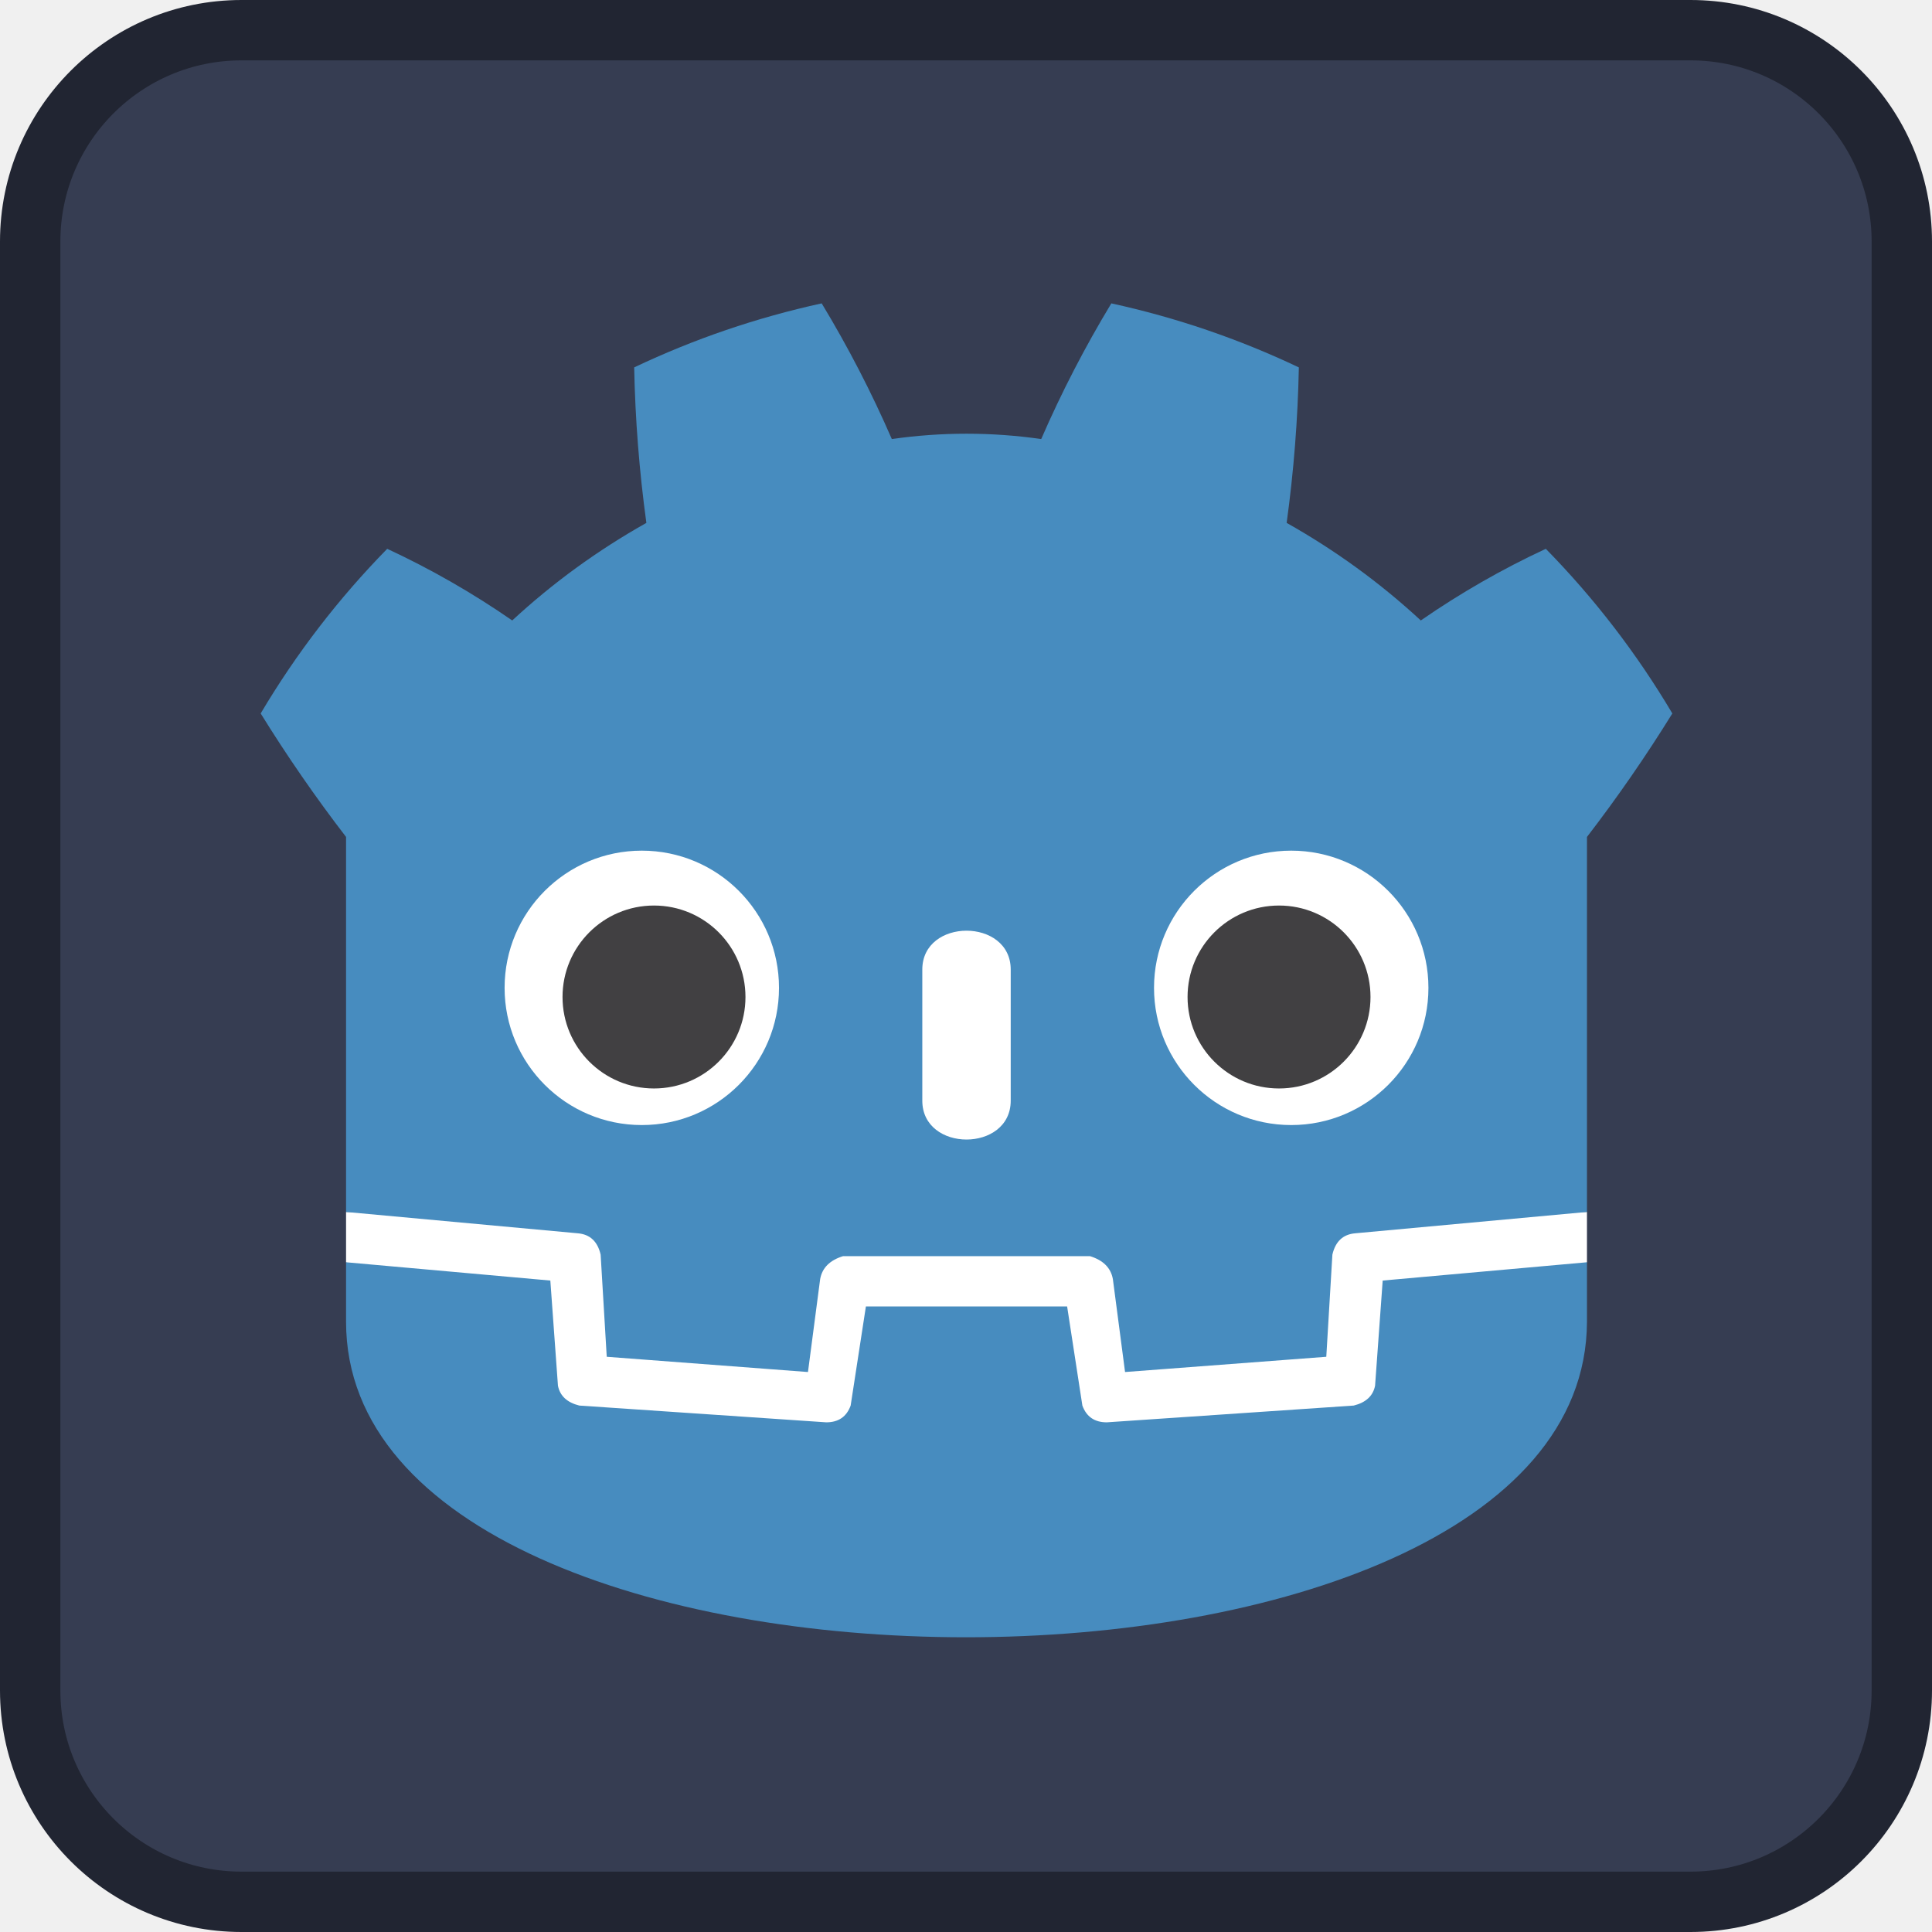
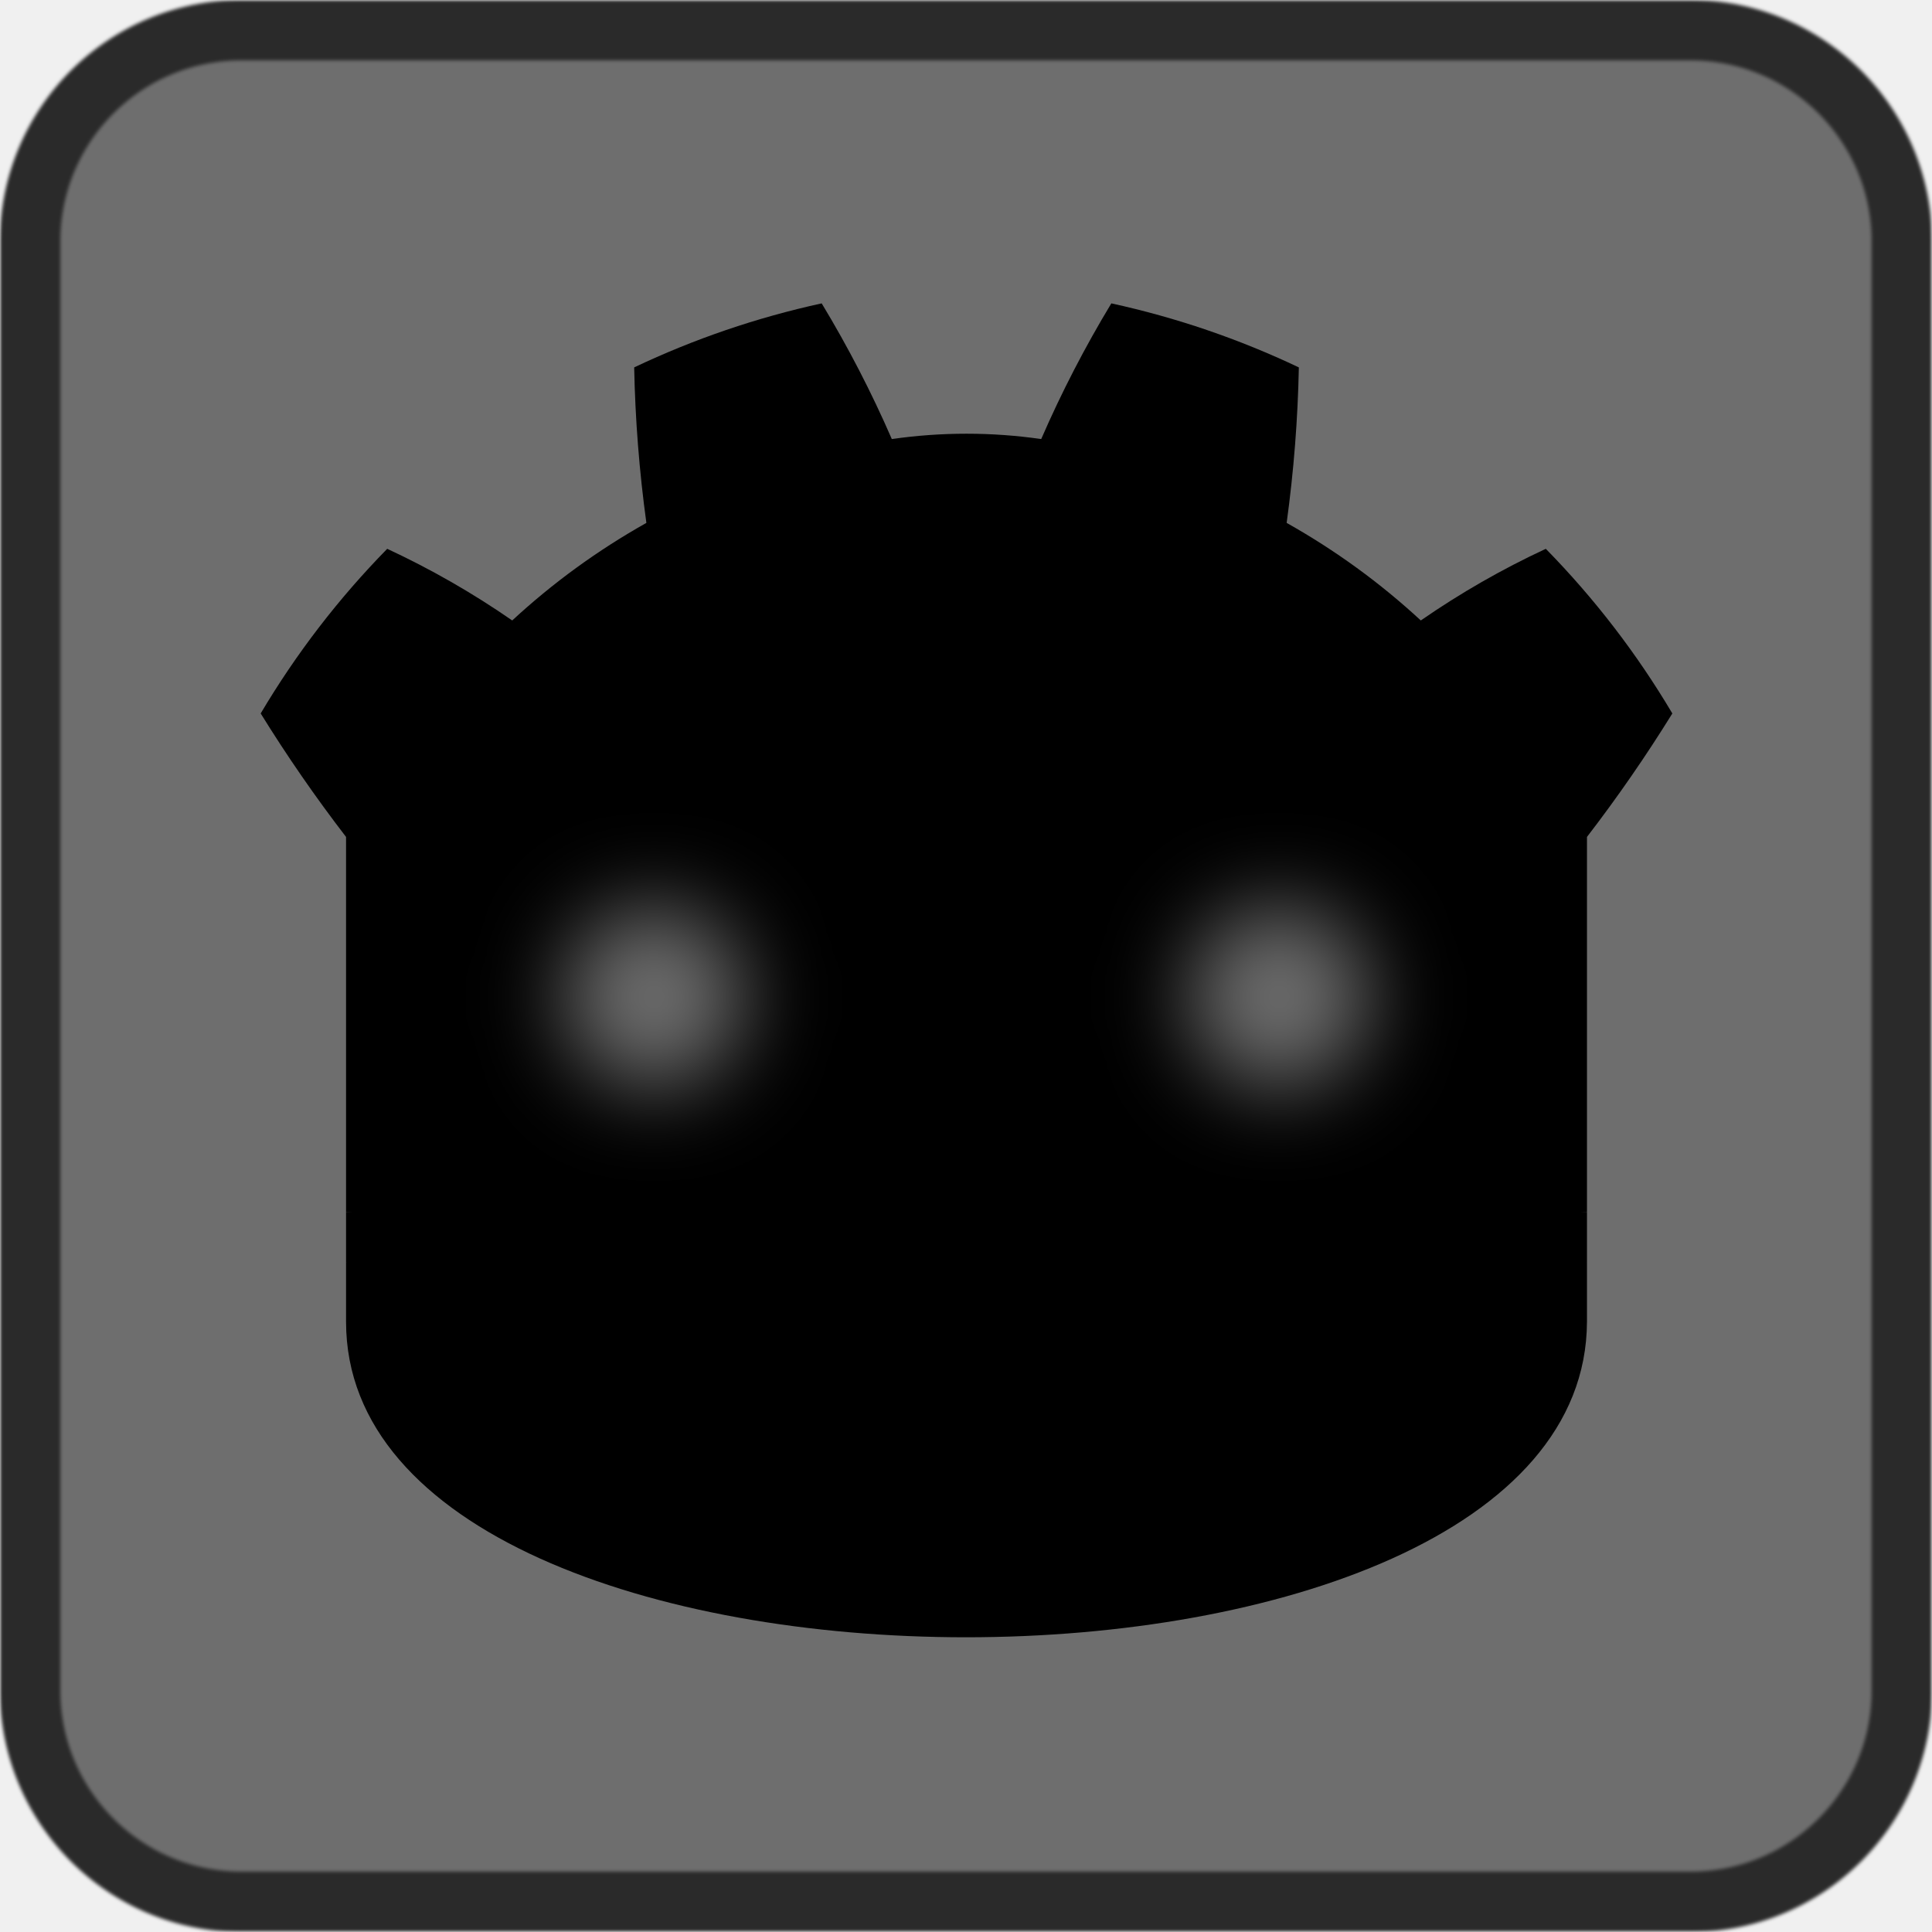
- <svg xmlns="http://www.w3.org/2000/svg" width="128" height="128">
-   <rect width="124" height="124" x="2" y="2" fill="#363d52" stroke="#212532" stroke-width="4" rx="14" />
-   <g fill="#fff" transform="translate(12.322 12.322)scale(.101)">
-     <path d="M105 673v33q407 354 814 0v-33z" />
-     <path fill="#478cbf" d="m105 673 152 14q12 1 15 14l4 67 132 10 8-61q2-11 15-15h162q13 4 15 15l8 61 132-10 4-67q3-13 15-14l152-14V427q30-39 56-81-35-59-83-108-43 20-82 47-40-37-88-64 7-51 8-102-59-28-123-42-26 43-46 89-49-7-98 0-20-46-46-89-64 14-123 42 1 51 8 102-48 27-88 64-39-27-82-47-48 49-83 108 26 42 56 81zm0 33v39c0 276 813 276 814 0v-39l-134 12-5 69q-2 10-14 13l-162 11q-12 0-16-11l-10-65H446l-10 65q-4 11-16 11l-162-11q-12-3-14-13l-5-69z" />
-     <path d="M483 600c0 34 58 34 58 0v-86c0-34-58-34-58 0z" />
-     <circle cx="725" cy="526" r="90" />
-     <circle cx="299" cy="526" r="90" />
+ <svg xmlns="http://www.w3.org/2000/svg" xmlns:xlink="http://www.w3.org/1999/xlink" width="128" height="128" version="1.1" id="svg6">
+   <defs id="defs6">
+     <linearGradient id="linearGradient9">
+       <stop style="stop-color:#040404;stop-opacity:1;" offset="0" id="stop10" />
+       <stop style="stop-color:#2a2a2a;stop-opacity:0;" offset="1" id="stop11" />
+     </linearGradient>
+     <radialGradient xlink:href="#linearGradient9" id="radialGradient11" cx="512" cy="532" fx="512" fy="532" r="265.5" gradientTransform="matrix(1,0,0,0.2278719,0,410.7721)" gradientUnits="userSpaceOnUse" />
+     <filter style="color-interpolation-filters:sRGB" id="filter11" x="-0.131" y="-0.577" width="1.261" height="2.155">
+       <feGaussianBlur stdDeviation="28.665" id="feGaussianBlur11" />
+     </filter>
+     <filter style="color-interpolation-filters:sRGB" id="filter12" x="-0.018" y="-0.018" width="1.036" height="1.036">
+       <feGaussianBlur stdDeviation="0.109" id="feGaussianBlur12" />
+     </filter>
+   </defs>
+   <rect width="124" height="124" x="2" y="2" fill="#363d52" stroke="#212532" stroke-width="4" rx="14" id="rect1" style="display:inline;fill:#6e6e6e;fill-opacity:1;fill-rule:nonzero;stroke:#2a2a2a;stroke-opacity:1;filter:url(#filter12)" />
+   <g fill="#fff" transform="translate(12.322 12.322)scale(.101)" id="g4" style="fill:#000000;fill-opacity:1">
+     <path d="M105 673v33q407 354 814 0v-33z" id="path1" style="fill:#000000;fill-opacity:1" />
+     <path fill="#478cbf" d="m105 673 152 14q12 1 15 14l4 67 132 10 8-61q2-11 15-15h162q13 4 15 15l8 61 132-10 4-67q3-13 15-14l152-14V427q30-39 56-81-35-59-83-108-43 20-82 47-40-37-88-64 7-51 8-102-59-28-123-42-26 43-46 89-49-7-98 0-20-46-46-89-64 14-123 42 1 51 8 102-48 27-88 64-39-27-82-47-48 49-83 108 26 42 56 81zm0 33v39c0 276 813 276 814 0v-39l-134 12-5 69q-2 10-14 13l-162 11q-12 0-16-11l-10-65H446l-10 65q-4 11-16 11l-162-11q-12-3-14-13l-5-69z" id="path2" style="fill:#000000;fill-opacity:1" />
+     <path d="M483 600c0 34 58 34 58 0v-86c0-34-58-34-58 0z" id="path3" style="fill:#000000;fill-opacity:1" />
+     <circle cx="725" cy="526" r="90" id="circle3" style="fill:#000000;fill-opacity:1" />
+     <circle cx="299" cy="526" r="90" id="circle4" style="fill:#000000;fill-opacity:1" />
  </g>
-   <g fill="#414042" transform="translate(12.322 12.322)scale(.101)">
-     <circle cx="307" cy="532" r="60" />
-     <circle cx="717" cy="532" r="60" />
+   <g fill="#414042" transform="translate(12.322 12.322)scale(.101)" id="g6" style="fill:#6e6e6e;fill-opacity:1;stroke:url(#radialGradient11);filter:url(#filter11)">
+     <circle cx="307" cy="532" r="60" id="circle5" style="fill:#6e6e6e;fill-opacity:1;stroke:url(#radialGradient11)" />
+     <circle cx="717" cy="532" r="60" id="circle6" style="fill:#6e6e6e;fill-opacity:1;stroke:url(#radialGradient11)" />
  </g>
</svg>
